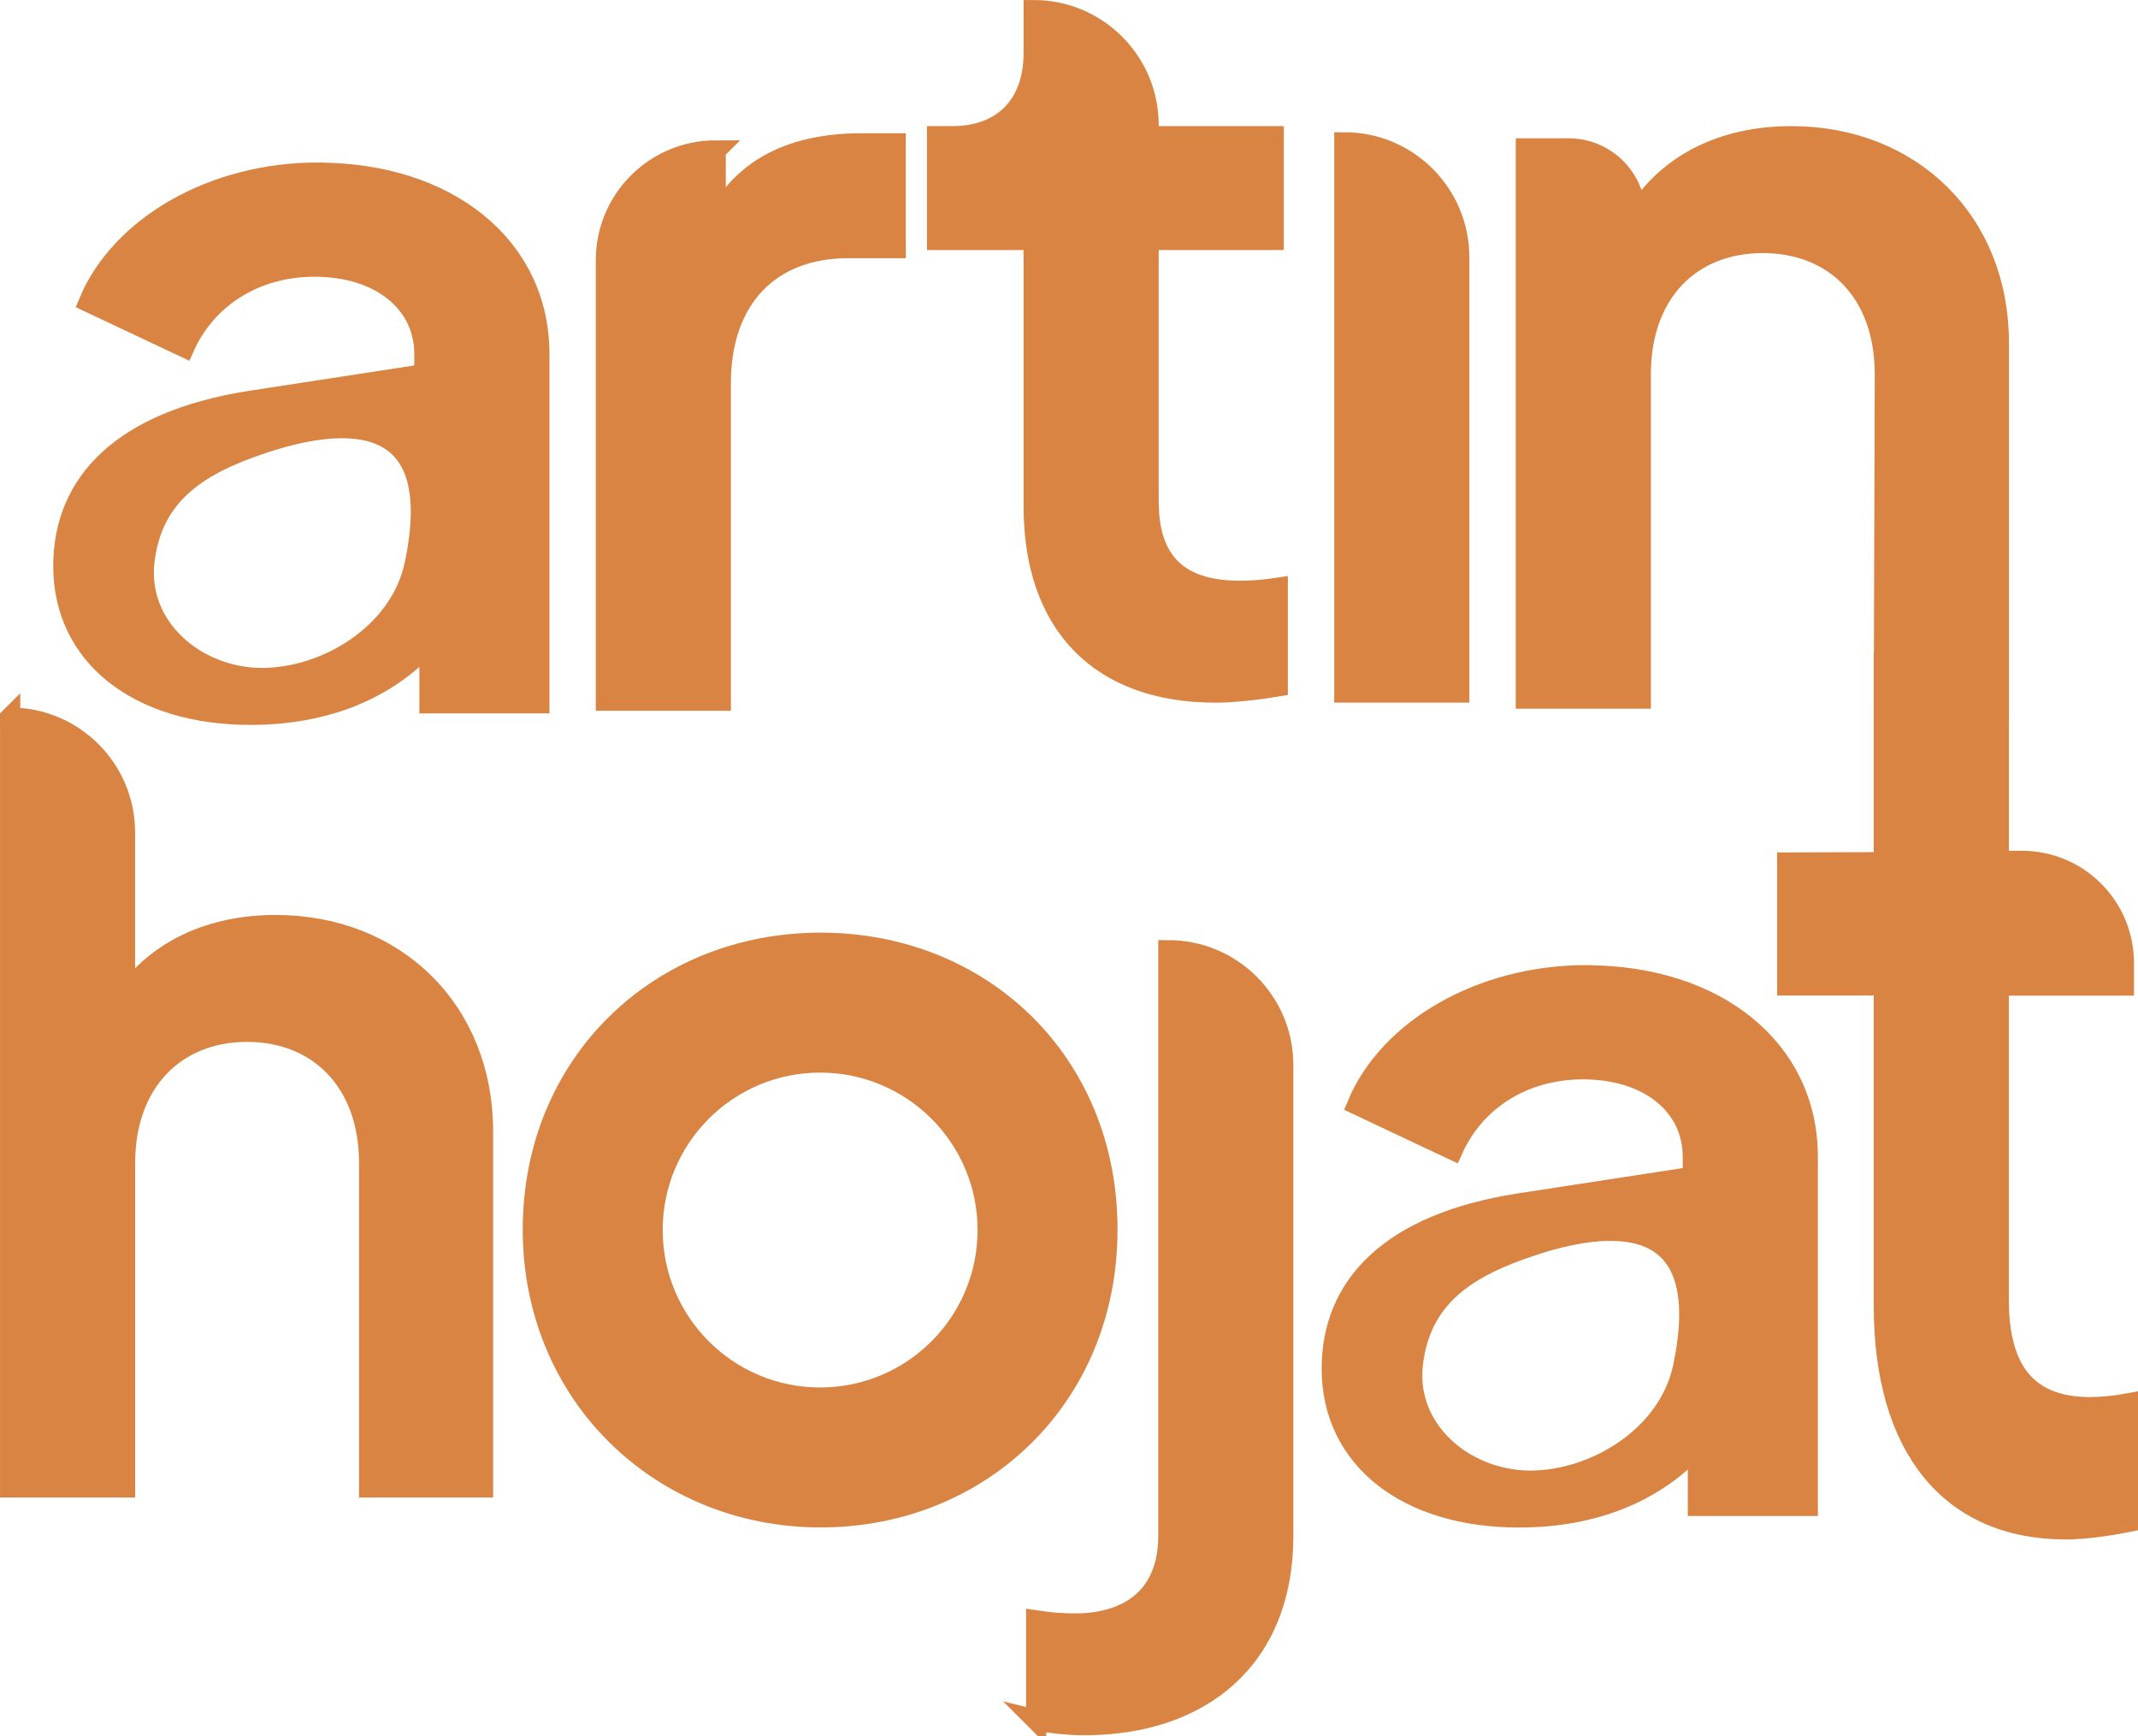
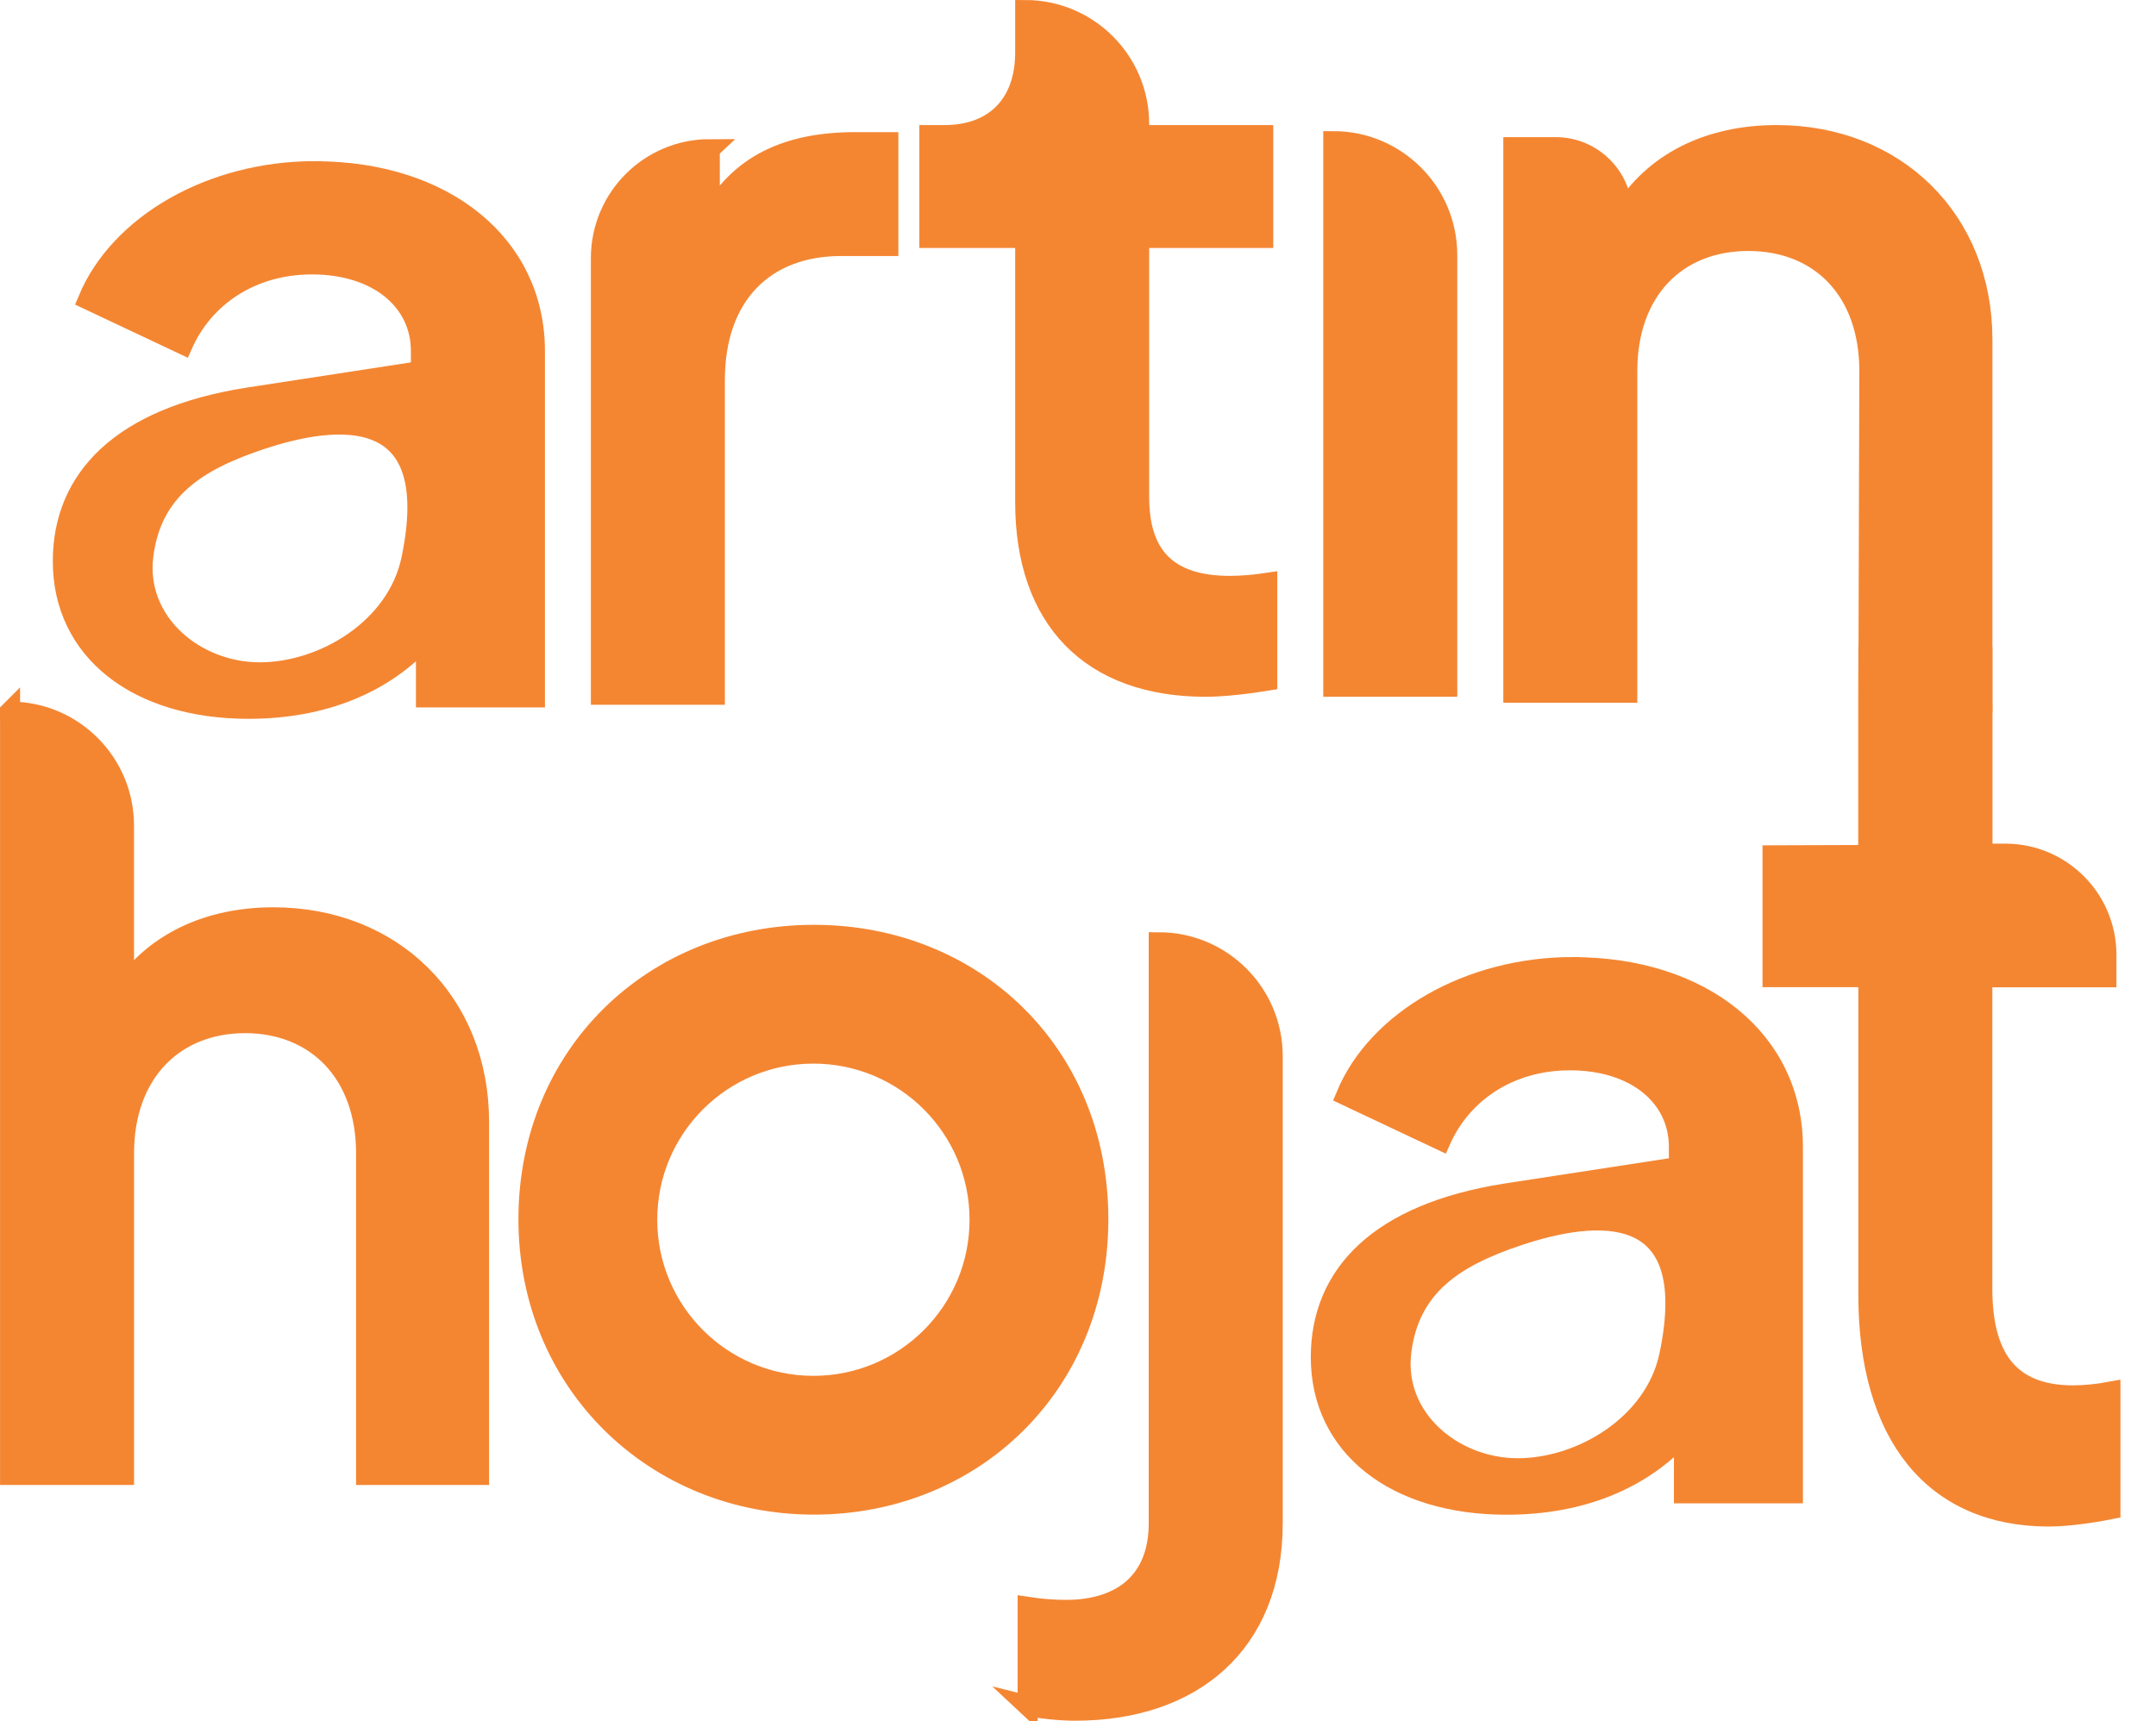
- <svg xmlns="http://www.w3.org/2000/svg" id="Layer_1" data-name="Layer 1" viewBox="0 0 423.28 343.57">
+ <svg xmlns="http://www.w3.org/2000/svg" id="Layer_1" data-name="Layer 1" viewBox="0 0 430.38 343.57">
  <defs>
    <style>
      .cls-1 {
-         fill: #d98442;
-         stroke: #d98442;
+         fill: #f48632;
+         stroke: #f48632;
        stroke-miterlimit: 10;
        stroke-width: 4px;
      }
    </style>
  </defs>
  <g>
    <path class="cls-1" d="M62.88,34.17c-20.74,0-39.06,10.64-45.31,25.65l18.93,8.93c4.23-9.5,13.69-15.96,25.77-15.96,13.09,0,21.75,7.22,21.75,17.29v3.99l-34.63,5.32c-25.17,3.99-36.85,16.15-36.85,32.68,0,17.86,14.9,29.45,37.05,29.45,15.1,0,27.18-5.13,35.44-14.25v11.97h21.75v-69.15c0-21.28-18.12-35.9-43.89-35.9ZM51.85,134.24c-12.89,0-24.86-9.95-23.24-23.24s10.86-19.01,23.24-23.16c15.5-5.2,36.8-7.41,30.26,23.84-2.89,13.82-17.53,22.56-30.26,22.56Z" />
    <path class="cls-1" d="M141.69,29.79h0v13.89c5.64-10.87,15.7-15.3,28.99-15.3h6.65v20.74h-9.46c-15.1,0-25.17,9.67-25.17,26.78v62.82h-22.75V51.53c0-12.01,9.74-21.75,21.75-21.75Z" />
    <path class="cls-1" d="M204.65,100.26v-52.75h-19.13v-20.54h3.02c10.07,0,16.11-6.24,16.11-16.51V2h0c12.57,0,22.75,10.19,22.75,22.75v2.22h24.77v20.54h-24.77v51.75c0,11.07,5.03,17.72,18.12,17.72,2.02,0,4.83-.2,7.45-.6v19.53c-3.62.6-8.66,1.21-12.28,1.21-22.95,0-36.04-13.49-36.04-36.85Z" />
    <path class="cls-1" d="M266.15,28.18h0c12.57,0,22.75,10.19,22.75,22.75v86.18h-22.75V28.18Z" />
    <path class="cls-1" d="M372.96,140.43l.2-66.35c0-16.11-9.87-25.97-24.16-25.97s-24.16,9.87-24.16,25.97v64.23h-22.75V29.38h8.46c7.34,0,13.29,5.95,13.29,13.29h0c6.24-10.27,17.32-15.7,30.81-15.7,23.76,0,41.08,16.91,41.08,40.87v74.44-3.96" />
    <path class="cls-1" d="M2,142.08h0c12.57,0,22.75,10.19,22.75,22.75v32.42c6.24-9.06,16.91-14.1,29.8-14.1,23.76,0,41.08,16.91,41.08,40.87v70.47h-22.55v-64.23c0-16.11-10.07-25.98-24.16-25.98s-24.16,9.87-24.16,25.98v64.23s-22.75,0-22.75,0v-152.42Z" />
    <path class="cls-1" d="M162.47,186.65c-32.01,0-56.98,23.96-56.98,56.78s25.37,56.98,56.98,56.98,56.78-23.76,56.78-56.98-24.97-56.78-56.78-56.78ZM162.37,276.7c-18.32,0-33.17-14.85-33.17-33.17s14.85-33.17,33.17-33.17,33.17,14.85,33.17,33.17-14.85,33.17-33.17,33.17Z" />
    <path class="cls-1" d="M205.14,340.56v-19.73c2.62.4,5.23.6,7.65.6,11.28,0,18.52-5.84,18.52-17.32v-115.98h0c12.57,0,22.75,10.19,22.75,22.75v93.23c0,24.16-16.11,37.45-39.47,37.45-2.82,0-7.05-.4-9.46-1.01Z" />
    <path class="cls-1" d="M372.96,170.37v-29.94M395.71,140.43h0v30.01h4.57c11.16,0,20.2,9.04,20.2,20.2v4.48h-24.77v62.19c0,13.31,5.03,21.29,18.12,21.29,2.02,0,4.83-.24,7.45-.73v23.47c-3.62.73-8.66,1.45-12.28,1.45-22.95,0-36.04-16.22-36.04-44.29v-63.4h-19.13v-24.33s21.23-.07,21.23-.07" />
    <rect class="cls-1" x="372.96" y="131.1" width="22.75" height="57.03" />
  </g>
  <path class="cls-1" d="M314,193.08c-20.74,0-39.06,10.64-45.31,25.65l18.93,8.93c4.23-9.5,13.69-15.96,25.77-15.96,13.09,0,21.75,7.22,21.75,17.29v3.99l-34.63,5.32c-25.17,3.99-36.85,16.15-36.85,32.68,0,17.86,14.9,29.45,37.05,29.45,15.1,0,27.18-5.13,35.44-14.25v11.97h21.75v-69.15c0-21.28-18.12-35.9-43.89-35.9ZM302.97,293.15c-12.89,0-24.86-9.95-23.24-23.24s10.86-19.01,23.24-23.16c15.5-5.2,36.8-7.41,30.26,23.84-2.89,13.82-17.53,22.56-30.26,22.56Z" />
</svg>
